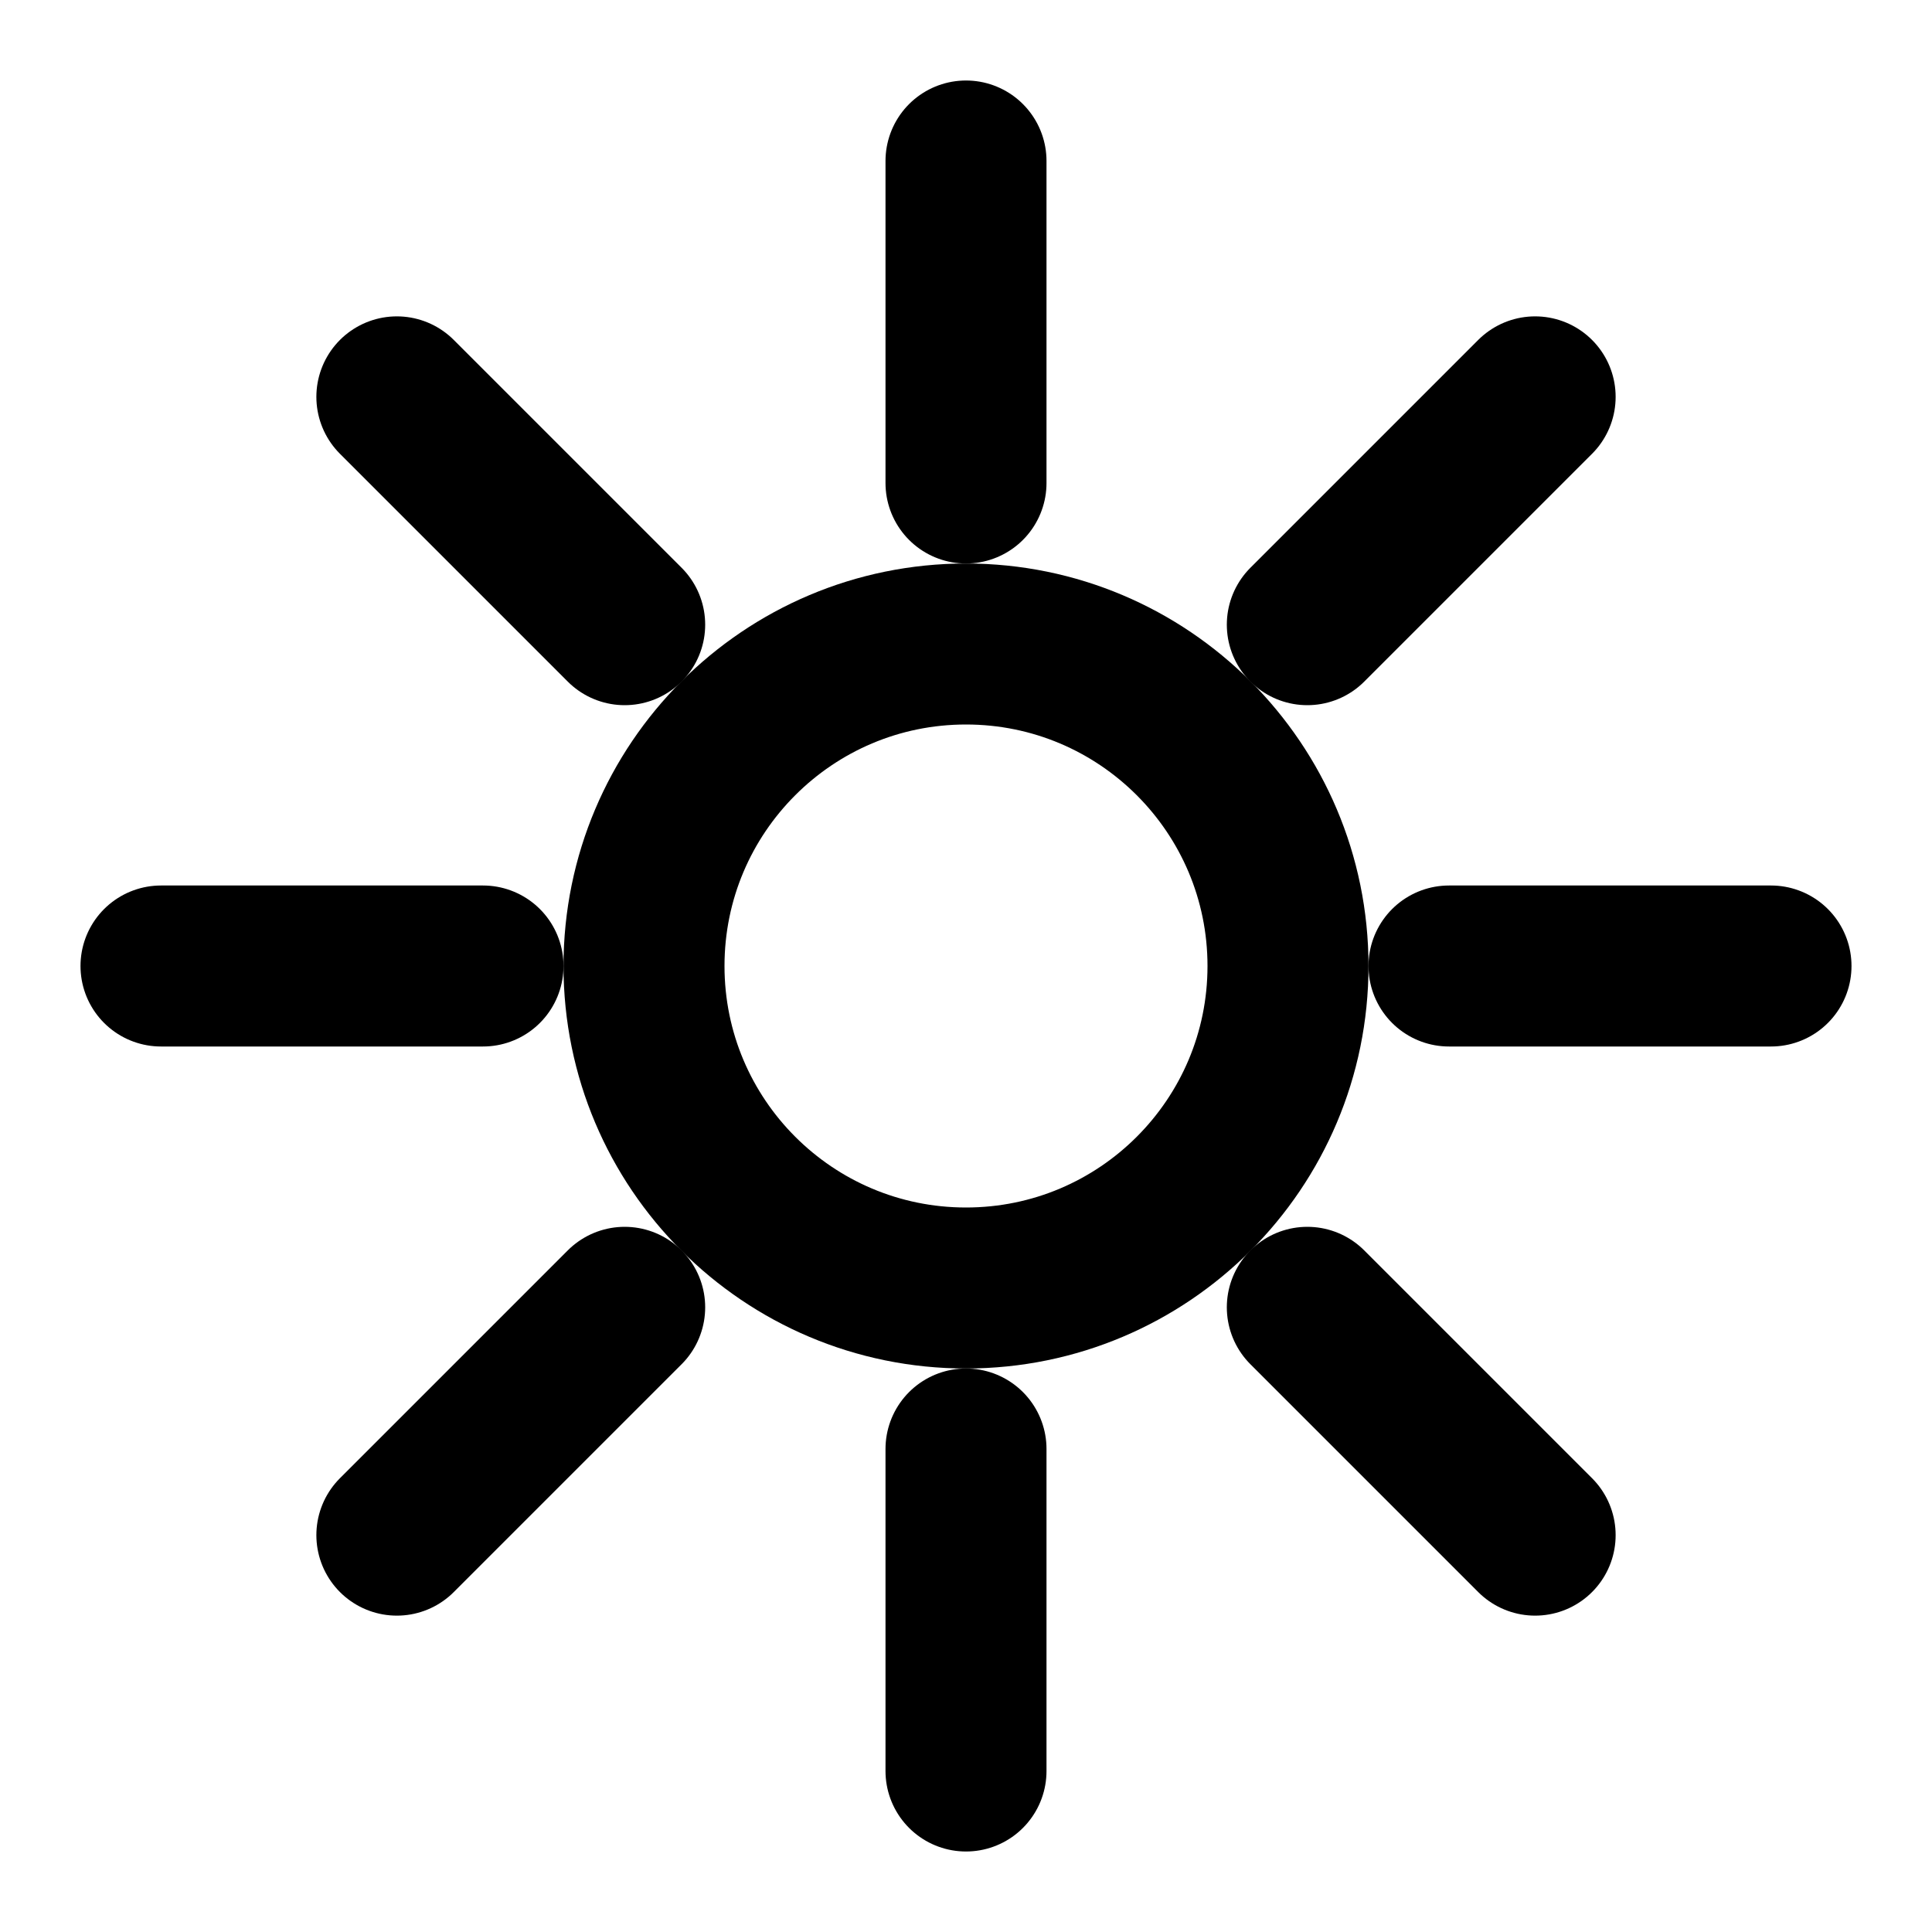
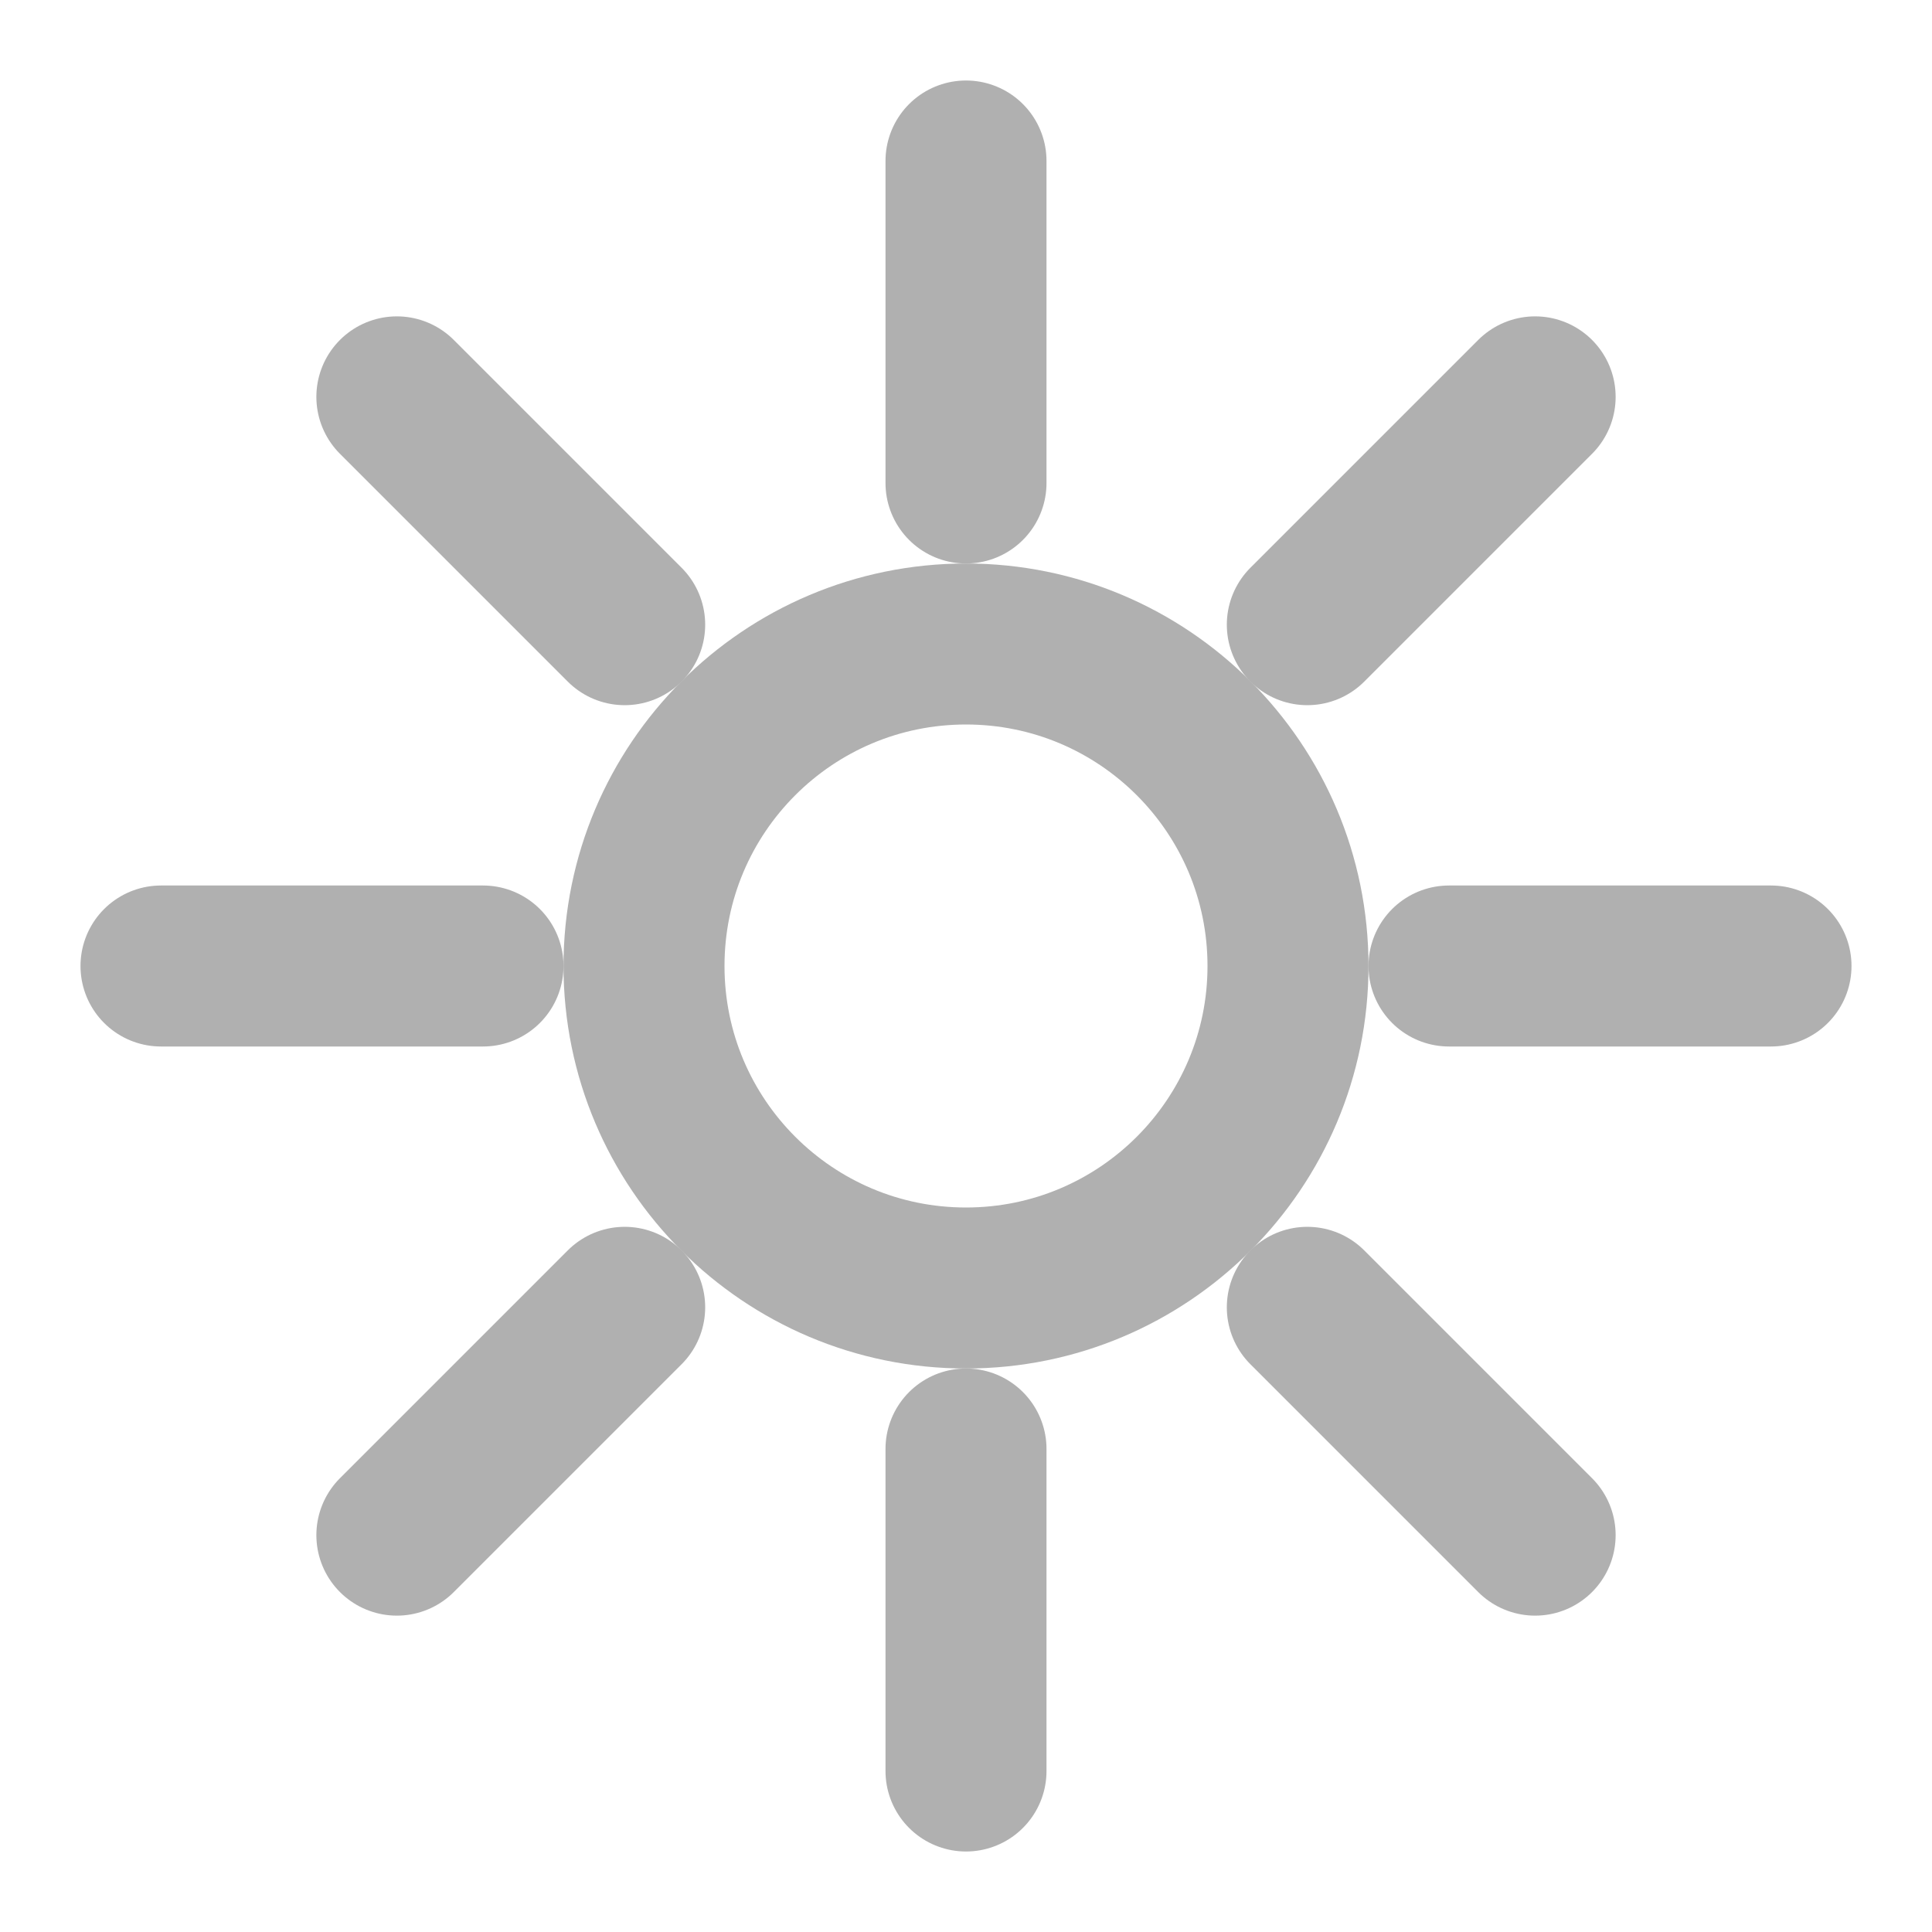
- <svg xmlns="http://www.w3.org/2000/svg" viewBox="0 0 24 24" width="24" height="24" fill="none" stroke="currentColor" stroke-width="2" stroke-linecap="round" stroke-linejoin="round">
+ <svg xmlns="http://www.w3.org/2000/svg" viewBox="0 0 24 24" width="24" height="24" fill="none" stroke="#b0b0b0" stroke-width="2" stroke-linecap="round" stroke-linejoin="round">
  <path d="M12 2v4" />
  <path d="M12 18v4" />
  <path d="M4.93 4.93l2.83 2.83" />
  <path d="M16.24 16.24l2.83 2.83" />
  <path d="M2 12h4" />
  <path d="M18 12h4" />
  <path d="M4.93 19.07l2.83-2.83" />
  <path d="M16.24 7.76l2.83-2.83" />
  <circle cx="12" cy="12" r="4" />
</svg>
